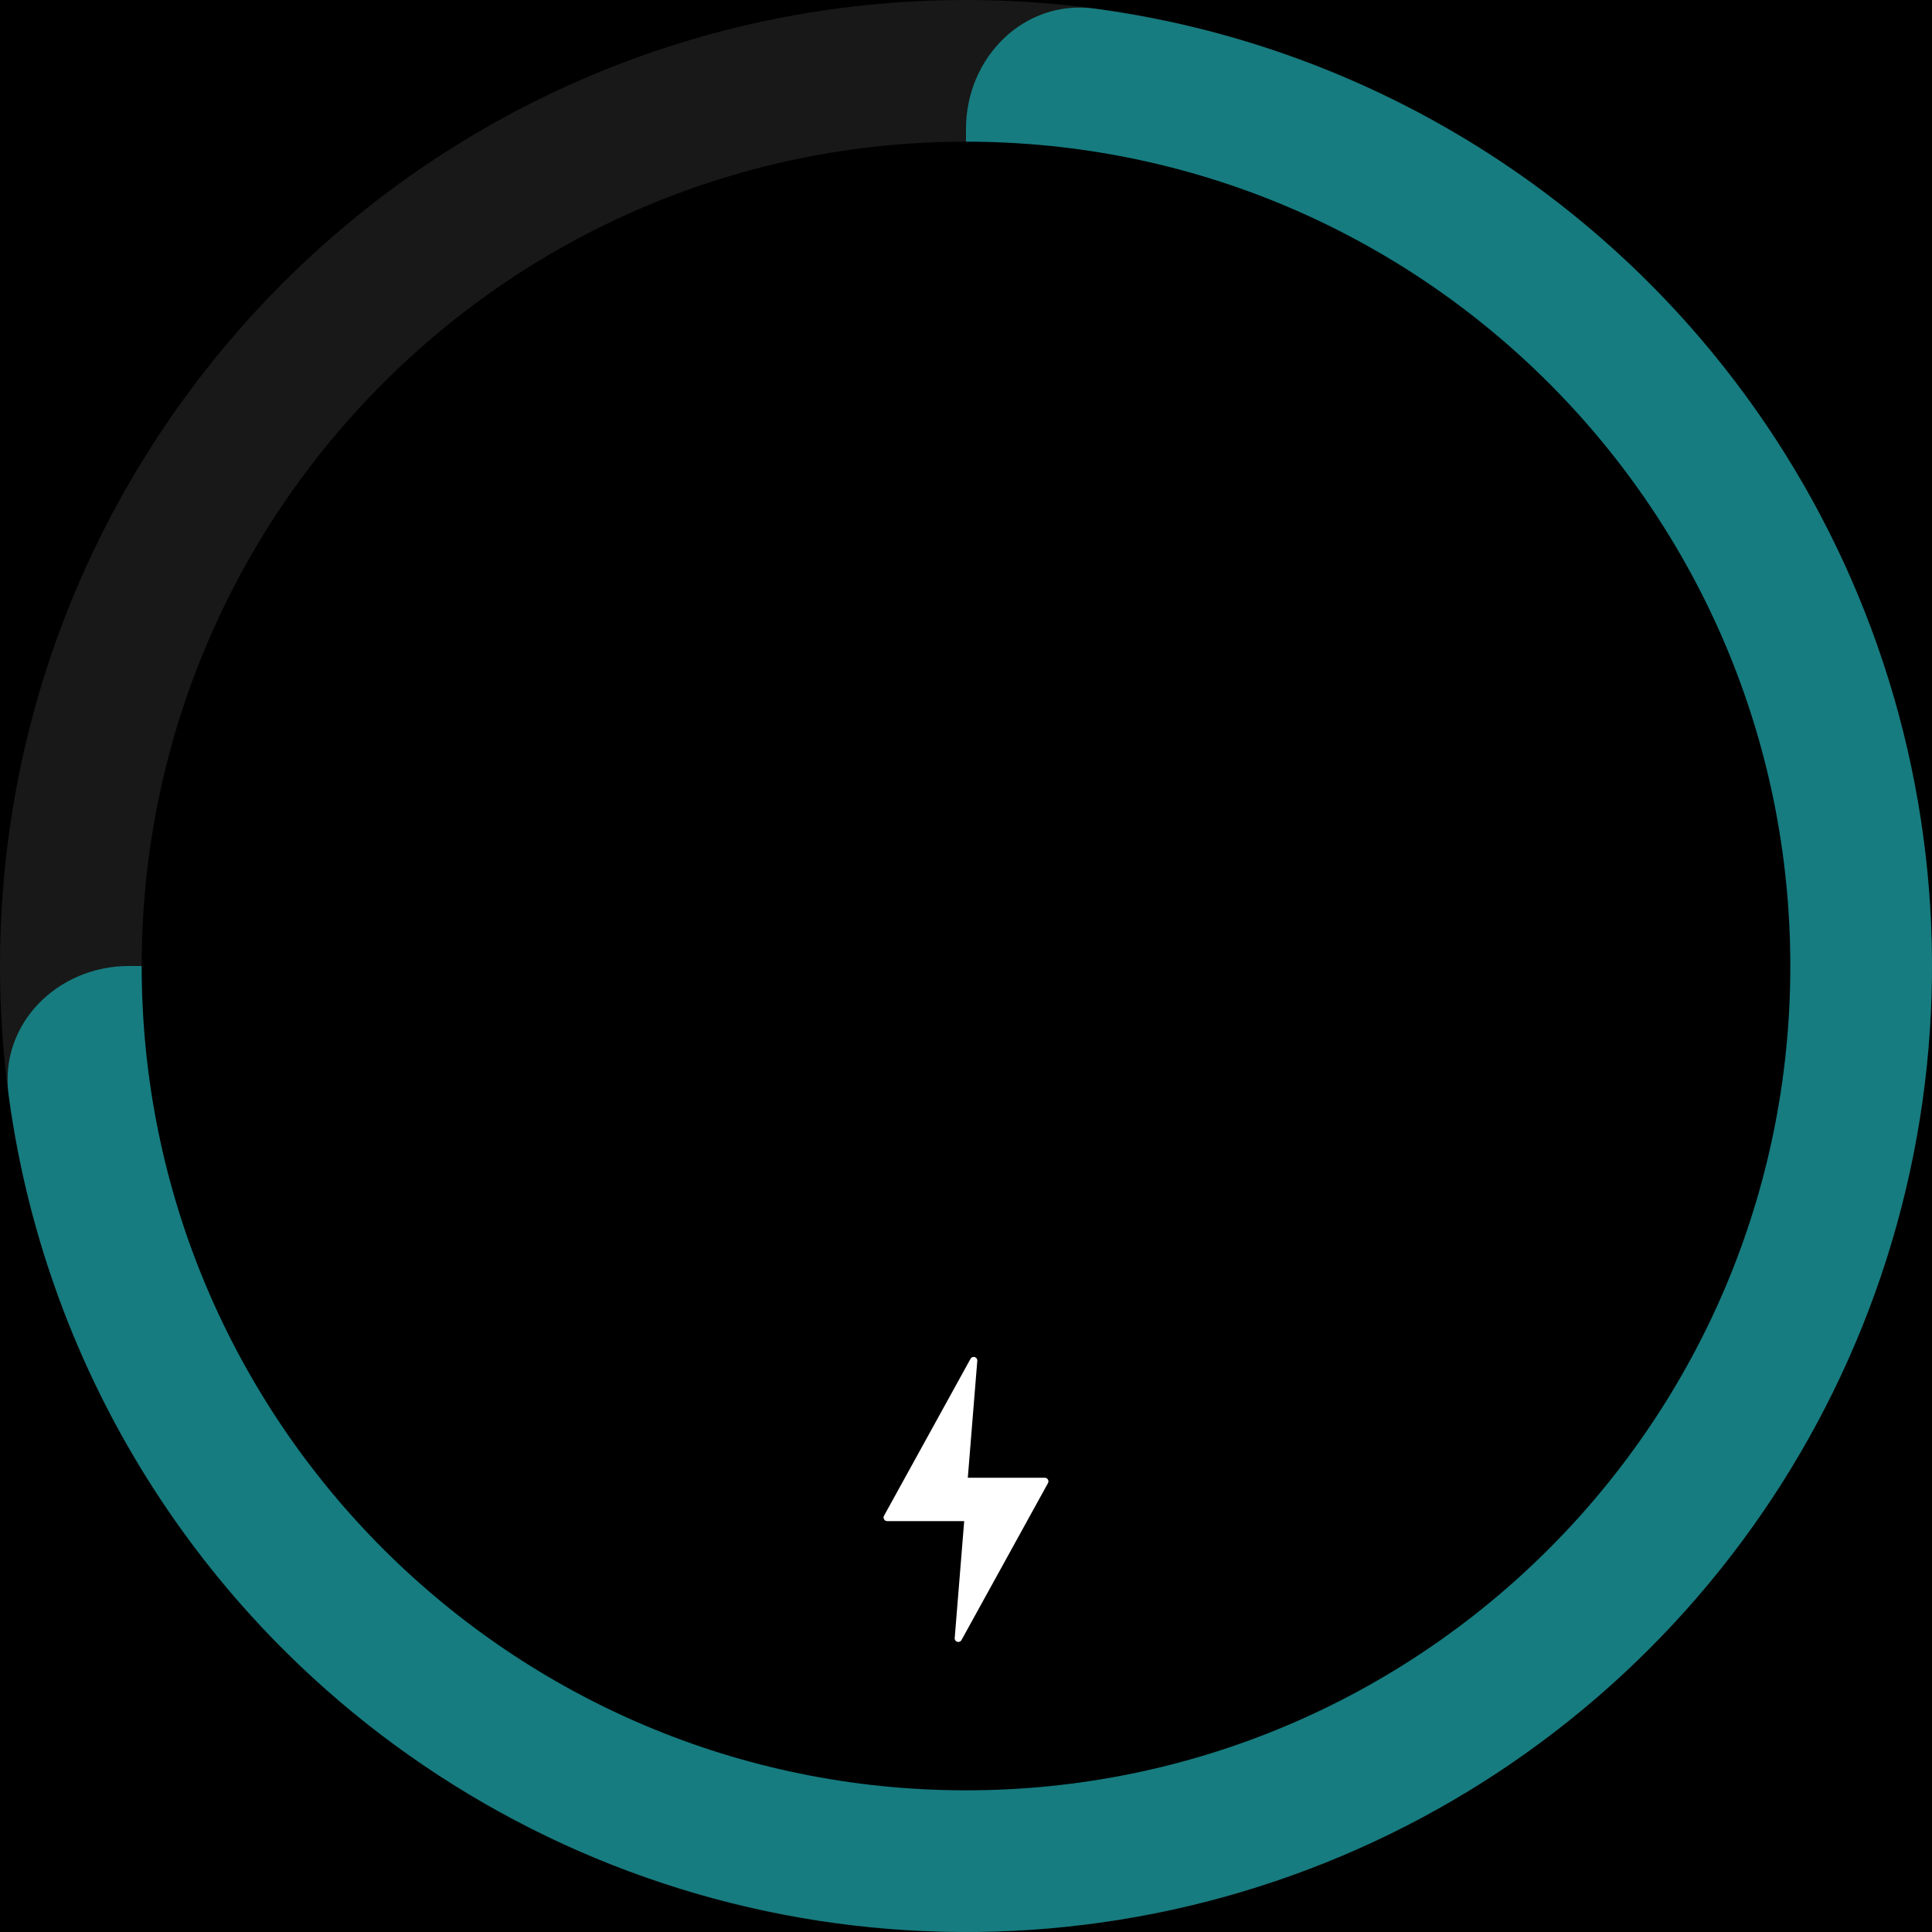
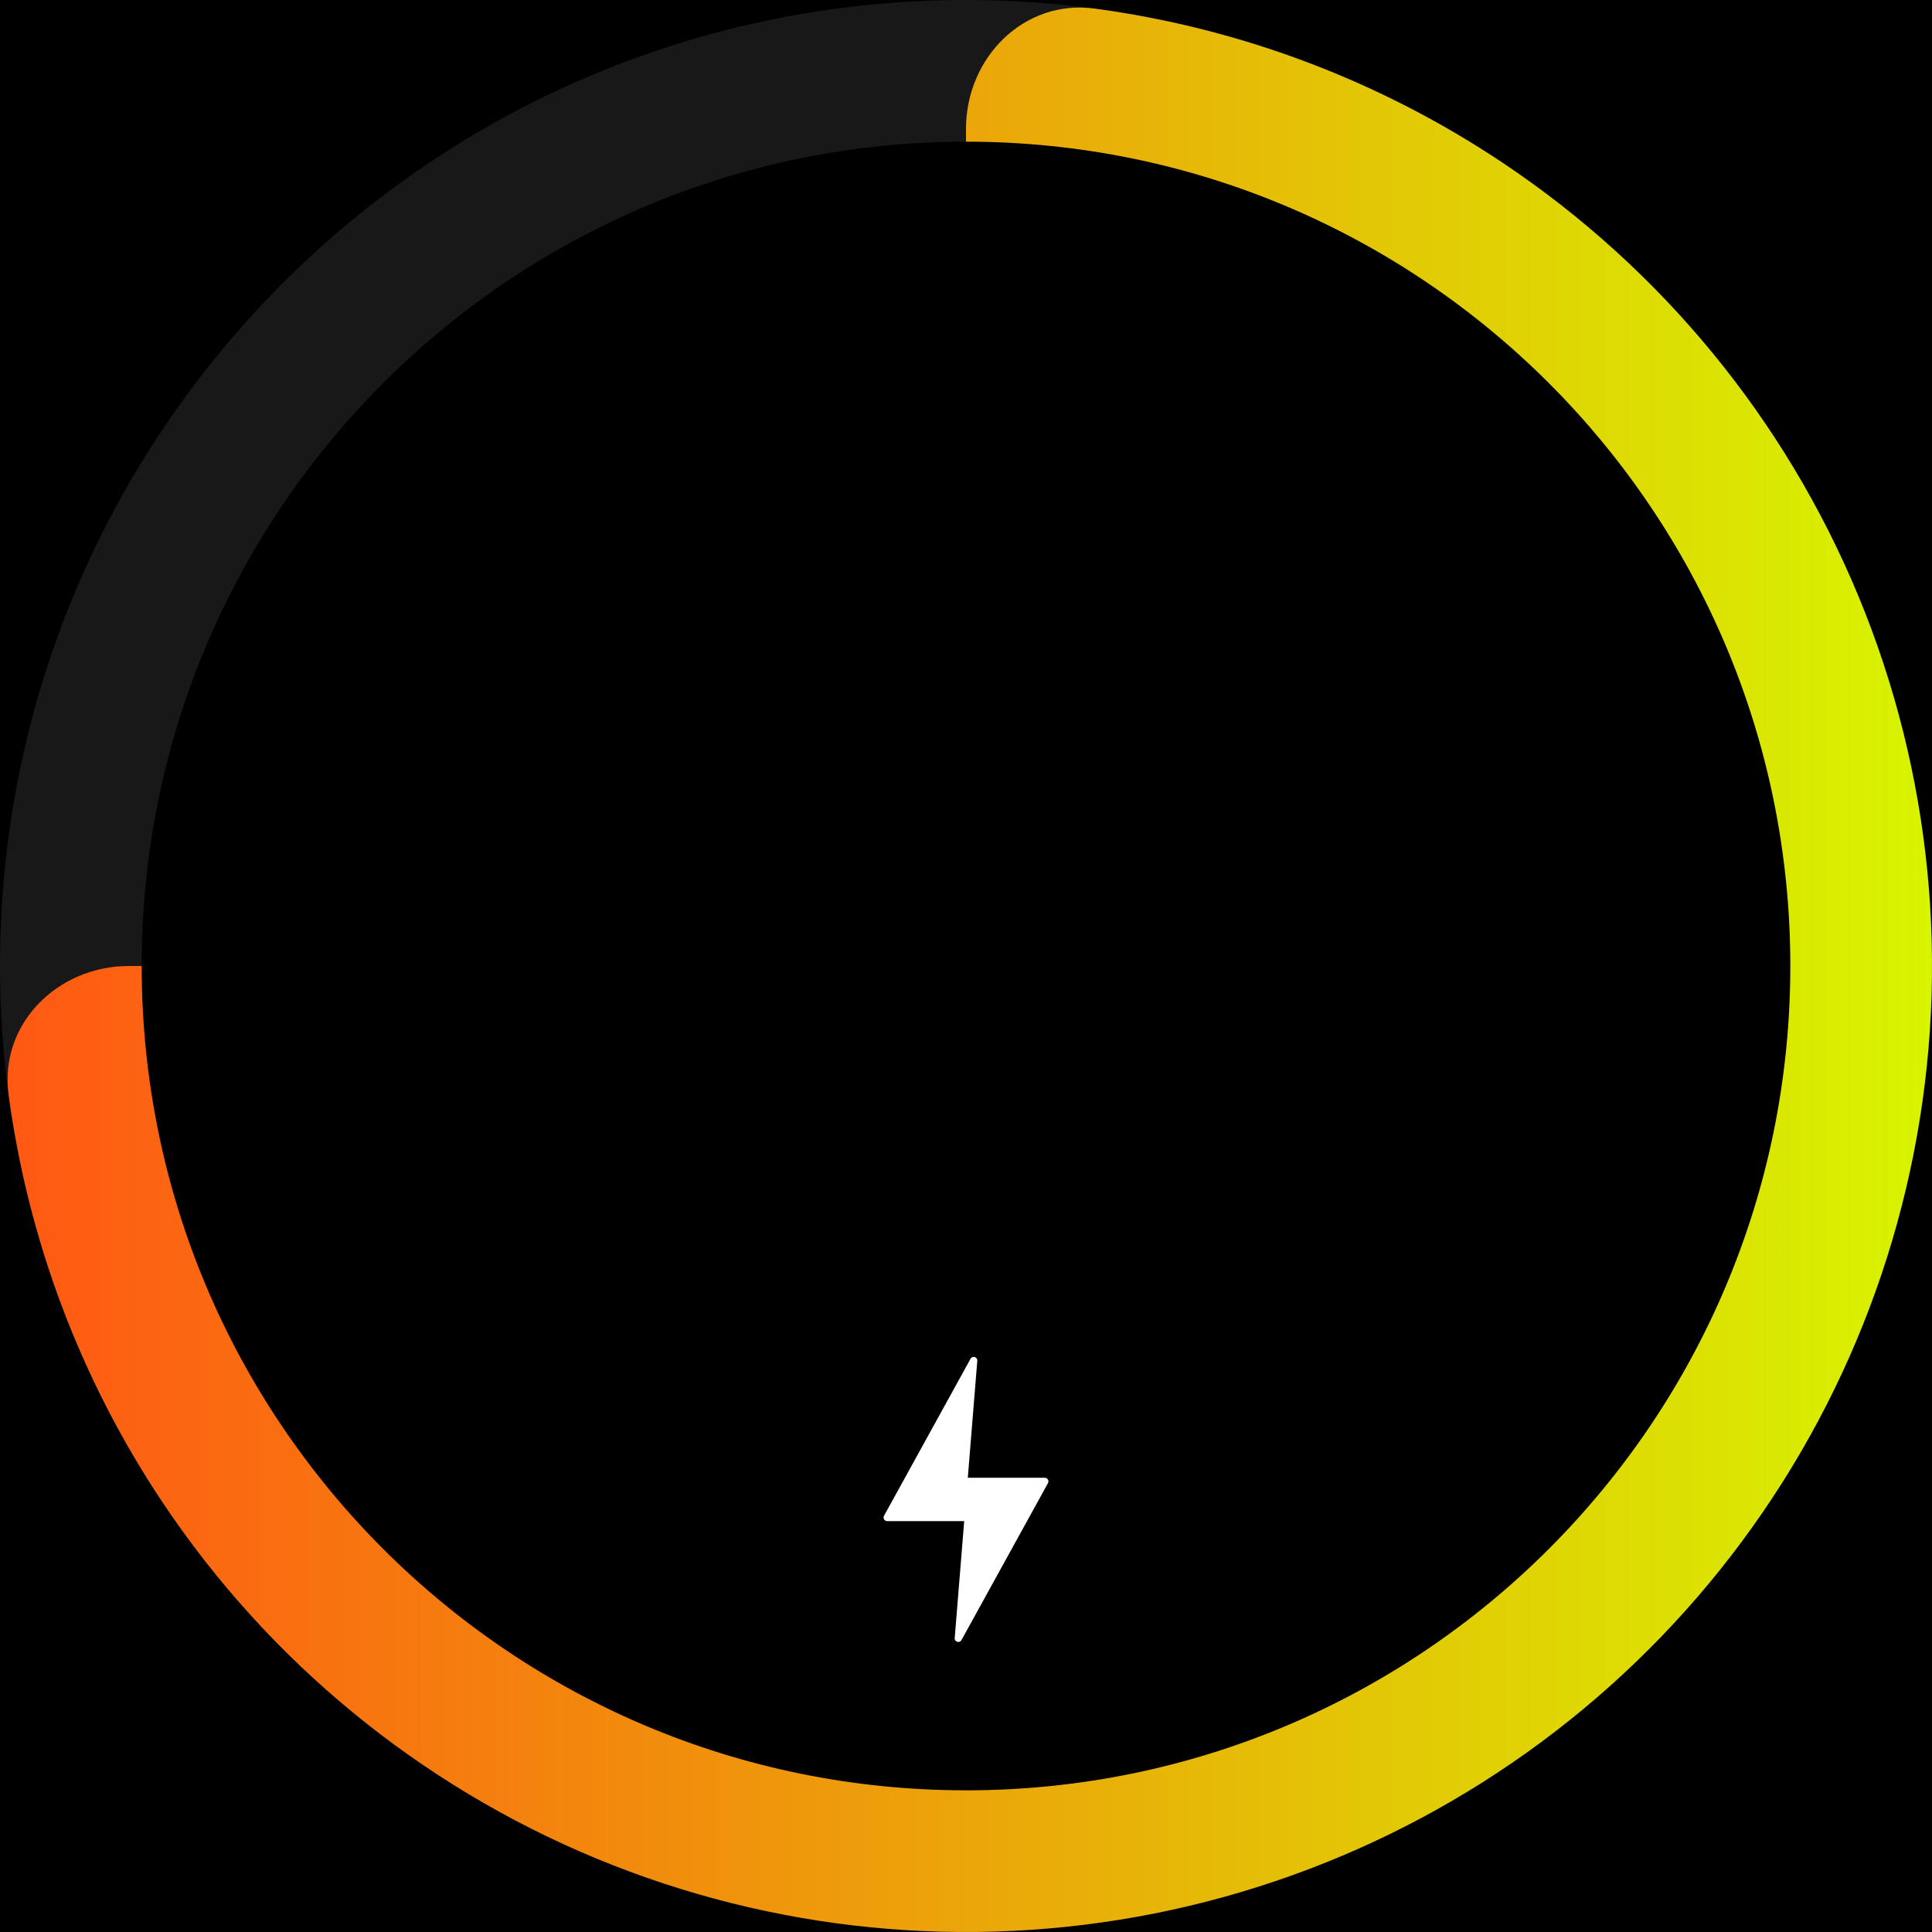
- <svg xmlns="http://www.w3.org/2000/svg" width="300" height="300" viewBox="0 0 300 300" fill="none">
-   <rect width="300" height="300" fill="black" />
-   <circle cx="150" cy="150" r="150" fill="#181818" />
-   <path d="M150 20C150 8.954 158.994 -0.137 169.941 1.331C192.536 4.362 214.235 12.517 233.336 25.28C258.003 41.762 277.229 65.189 288.582 92.597C299.935 120.006 302.906 150.166 297.118 179.264C291.33 208.361 277.044 235.088 256.066 256.066C235.088 277.044 208.361 291.33 179.264 297.118C150.166 302.906 120.006 299.935 92.597 288.582C65.189 277.229 41.762 258.003 25.28 233.336C12.517 214.235 4.362 192.536 1.331 169.941C-0.137 158.994 8.954 150 20 150L130 150C141.046 150 150 141.046 150 130L150 20Z" fill="#167c80" />
-   <circle cx="150" cy="150" r="128" fill="black" />
-   <path d="M162.73 230.297L149.298 254.672C149.006 255.202 148.199 254.959 148.247 254.357L149.72 236.199L137.762 236.199C137.336 236.199 137.064 235.742 137.27 235.367L150.703 210.992C150.995 210.462 151.802 210.705 151.753 211.307L150.281 229.465L162.238 229.465C162.665 229.465 162.935 229.922 162.73 230.297Z" fill="white" />
+ <svg xmlns="http://www.w3.org/2000/svg" xmlns:xlink="http://www.w3.org/1999/xlink" width="300" height="300" viewBox="0 0 300 300" fill="none" version="1.1" id="svg13646">
+   <defs id="defs13650">
+     <linearGradient id="linearGradient14159">
+       <stop style="stop-color:#ff5813;stop-opacity:1;" offset="0" id="stop14155" />
+       <stop style="stop-color:#d7f400;stop-opacity:1;" offset="1" id="stop14157" />
+     </linearGradient>
+     <linearGradient xlink:href="#linearGradient14159" id="linearGradient14161" x1="1.175" y1="150.588" x2="300" y2="150.588" gradientUnits="userSpaceOnUse" />
+   </defs>
+   <rect width="300" height="300" fill="black" id="rect13636" />
+   <circle cx="150" cy="150" r="150" fill="#181818" id="circle13638" />
+   <path d="M150 20C150 8.954 158.994 -0.137 169.941 1.331C192.536 4.362 214.235 12.517 233.336 25.28C258.003 41.762 277.229 65.189 288.582 92.597C299.935 120.006 302.906 150.166 297.118 179.264C291.33 208.361 277.044 235.088 256.066 256.066C235.088 277.044 208.361 291.33 179.264 297.118C150.166 302.906 120.006 299.935 92.597 288.582C65.189 277.229 41.762 258.003 25.28 233.336C12.517 214.235 4.362 192.536 1.331 169.941C-0.137 158.994 8.954 150 20 150L130 150C141.046 150 150 141.046 150 130L150 20Z" fill="#167c80" id="path13640" style="fill-opacity:1;fill:url(#linearGradient14161)" />
+   <circle cx="150" cy="150" r="128" fill="black" id="circle13642" />
+   <path d="M162.73 230.297L149.298 254.672C149.006 255.202 148.199 254.959 148.247 254.357L149.72 236.199L137.762 236.199C137.336 236.199 137.064 235.742 137.27 235.367L150.703 210.992C150.995 210.462 151.802 210.705 151.753 211.307L150.281 229.465L162.238 229.465C162.665 229.465 162.935 229.922 162.73 230.297Z" fill="white" id="path13644" />
</svg>
